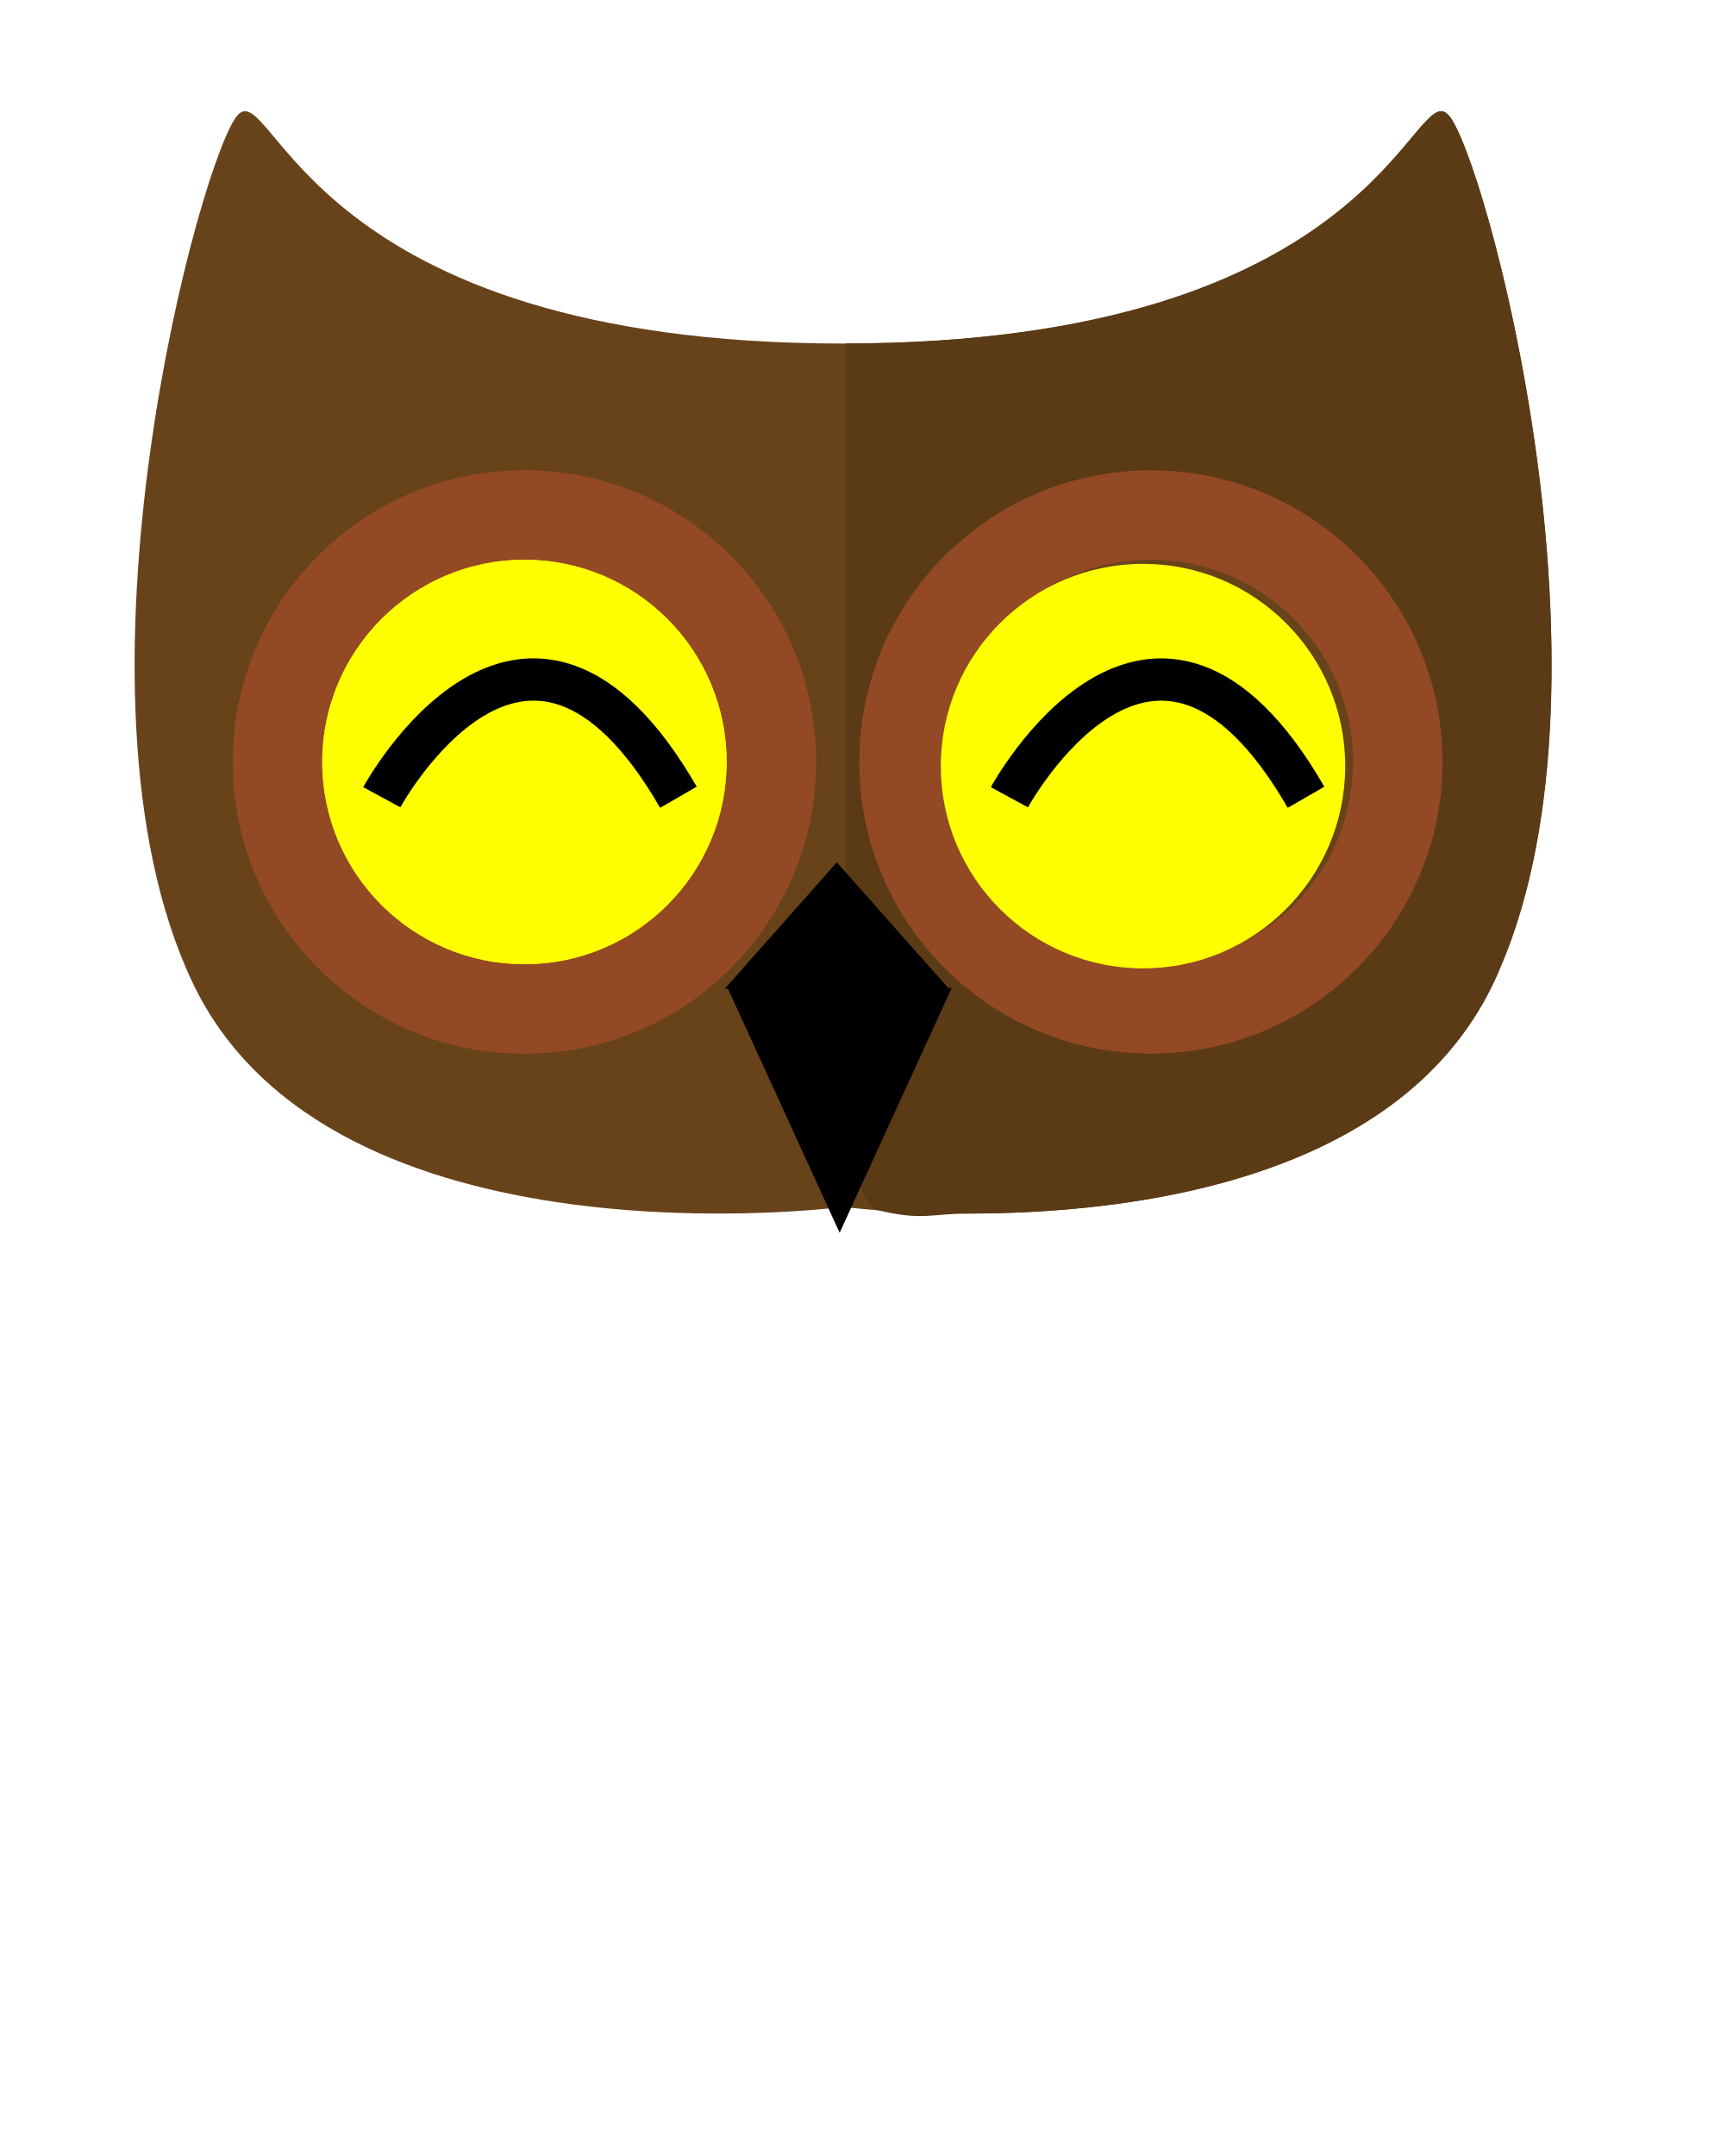
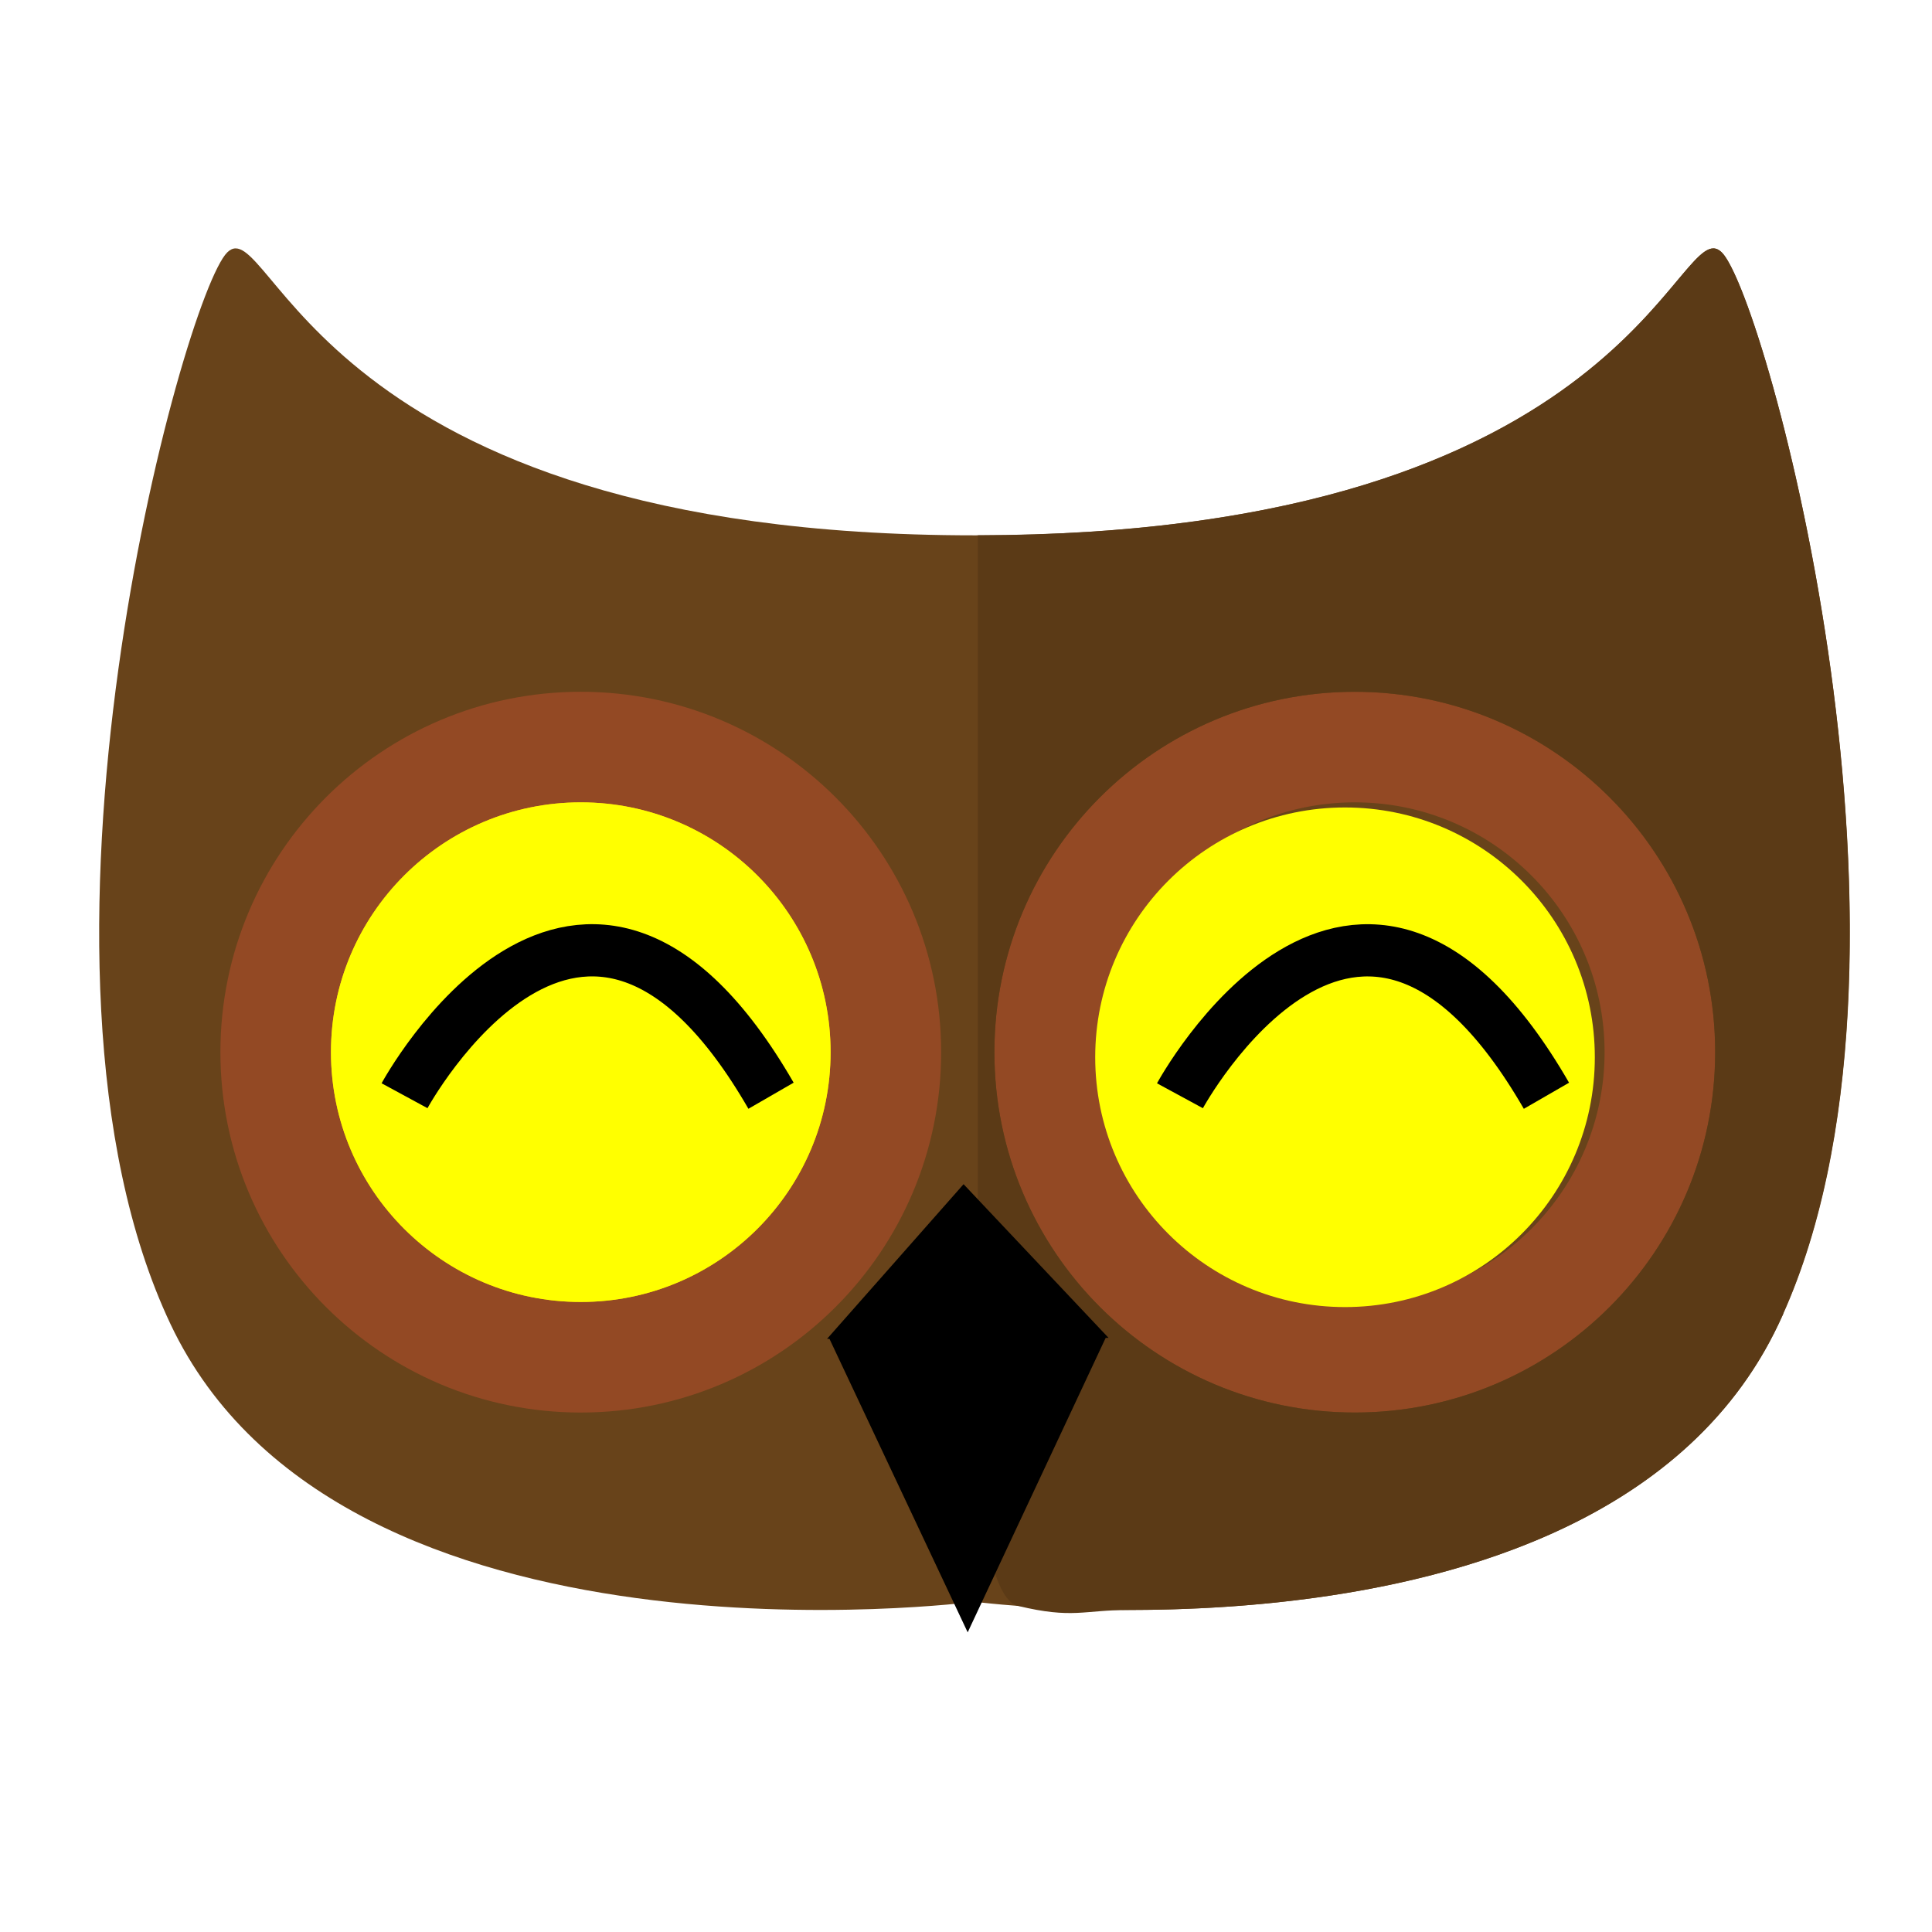
- <svg xmlns="http://www.w3.org/2000/svg" width="410" height="510">
+ <svg xmlns="http://www.w3.org/2000/svg" width="370" height="370">
  <g>
-     <path fill="#68431a" fill-rule="nonzero" d="m342.596,27.079c-8.464,-8.336 -16.606,54.185 -143.106,54.185c-126.503,0 -134.644,-62.521 -143.108,-54.185c-8.463,8.336 -43.524,136.155 -10.881,205.221c32.644,69.065 153.989,53.196 153.989,53.196c0,0 121.344,15.869 153.987,-53.196c32.642,-69.066 -2.419,-196.885 -10.881,-205.221" id="path242" />
-     <path fill="#934924" fill-rule="nonzero" d="m193.101,180.244c0,38.116 -30.899,69.016 -69.016,69.016c-38.116,0 -69.016,-30.9 -69.016,-69.016c0,-38.118 30.9,-69.017 69.016,-69.017c38.118,0 69.016,30.9 69.016,69.017" id="path244" />
-     <path fill="#fbc308" fill-rule="nonzero" d="m171.926,180.244c0,26.421 -21.419,47.84 -47.841,47.84c-26.421,0 -47.841,-21.419 -47.841,-47.84c0,-26.422 21.42,-47.841 47.841,-47.841c26.423,0 47.841,21.419 47.841,47.841" id="path246" />
-     <path fill="#ffff00" fill-rule="nonzero" d="m171.926,180.244c0,26.421 -21.419,47.84 -47.841,47.84c-26.421,0 -47.841,-21.419 -47.841,-47.84c0,-26.422 21.42,-47.841 47.841,-47.841c26.423,0 47.841,21.419 47.841,47.841" id="path248" />
-     <path fill="#e2e1e1" fill-rule="nonzero" d="m320.693,452.218c-1.164,0 -2.322,-0.045 -3.474,-0.135c1.15,0.089 2.31,0.135 3.474,0.135c25.939,0 48.679,-22.402 61.371,-56.011c0.001,-0.002 -0.001,0.001 0.001,-0.001c-12.694,33.615 -35.431,56.012 -61.373,56.012m-3.479,-0.135c-0.024,-0.003 -0.046,-0.004 -0.069,-0.006c0.024,0.002 0.045,0.004 0.069,0.006m-0.13,-0.01c-0.005,-0.001 -0.01,-0.001 -0.014,-0.001c0.004,0 0.009,0 0.014,0.001" id="path260" />
-     <path fill="#d8d7d8" fill-rule="nonzero" d="m382.065,396.207c2.782,-7.366 5.08,-15.267 6.825,-23.593c-1.744,8.323 -4.044,16.229 -6.824,23.591c-0.002,0.002 0,-0.001 -0.001,0.001m10.699,-61.79c0,-0.056 0,-0.113 0,-0.167c0,0.055 0,0.111 0,0.166l0,0m0,-0.215c0,-0.048 -0.001,-0.094 -0.001,-0.141c0,0.046 0.001,0.094 0.001,0.141m-0.001,-0.174c0,-0.055 0,-0.112 0,-0.167c0,0.055 0,0.112 0,0.167m0,-0.206c0,-0.048 0,-0.094 0,-0.143c0,0.048 0,0.096 0,0.143m-0.001,-0.176c0,-0.056 0,-0.117 0,-0.173c0,0.057 0,0.114 0,0.173m0,-0.195c0,-0.056 -0.001,-0.103 -0.001,-0.158c0,0.051 0.001,0.105 0.001,0.158m-0.001,-0.188c0,-0.06 -0.001,-0.117 -0.001,-0.176c0,0.058 0.001,0.117 0.001,0.176m-0.001,-0.181c0,-0.06 -0.001,-0.11 -0.001,-0.169c0,0.055 0.001,0.114 0.001,0.169m-0.001,-0.203c-0.001,-0.06 -0.001,-0.114 -0.001,-0.173c0,0.058 0,0.115 0.001,0.173m-0.001,-0.174c-0.001,-0.06 -0.001,-0.117 -0.003,-0.177c0.001,0.061 0.001,0.116 0.003,0.177m-0.003,-0.206c-0.001,-0.119 -0.002,-0.235 -0.004,-0.354c0.001,0.117 0.002,0.235 0.004,0.354m-0.004,-0.381c-0.001,-0.051 -0.001,-0.103 -0.003,-0.154c0.001,0.05 0.001,0.104 0.003,0.154m-0.003,-0.183c0,-0.06 -0.001,-0.116 -0.002,-0.175c0.001,0.057 0.002,0.117 0.002,0.175m-0.002,-0.191c0,-0.051 -0.001,-0.103 -0.003,-0.154c0.001,0.053 0.003,0.103 0.003,0.154m-0.003,-0.196c-0.001,-0.055 -0.001,-0.114 -0.002,-0.169c0.001,0.055 0.001,0.115 0.002,0.169m-0.002,-0.181c-0.001,-0.051 -0.003,-0.108 -0.003,-0.159c0,0.052 0.001,0.107 0.003,0.159m-0.004,-0.201c-0.001,-0.051 -0.001,-0.101 -0.002,-0.153c0.001,0.051 0.001,0.101 0.002,0.153m-0.002,-0.171c-0.001,-0.059 -0.003,-0.109 -0.004,-0.167c0.001,0.057 0.002,0.11 0.004,0.167m-0.004,-0.212c-0.001,-0.042 -0.002,-0.084 -0.002,-0.127c0,0.044 0.001,0.084 0.002,0.127m-0.004,-0.178c-0.001,-0.055 -0.002,-0.105 -0.002,-0.16c0,0.053 0.001,0.109 0.002,0.16m-0.004,-0.204c-0.001,-0.04 -0.002,-0.086 -0.002,-0.125c0,0.041 0.001,0.084 0.002,0.125m-0.004,-0.179c-0.001,-0.051 -0.003,-0.103 -0.004,-0.154c0.001,0.051 0.003,0.101 0.004,0.154m-0.005,-0.221c-0.001,-0.031 -0.001,-0.06 -0.003,-0.091c0.001,0.03 0.001,0.061 0.003,0.091m-0.004,-0.176c-0.001,-0.028 -0.001,-0.056 -0.002,-0.084c0.001,0.028 0.001,0.056 0.002,0.084m-0.006,-0.231c0,-0.02 -0.001,-0.04 -0.001,-0.059c0,0.019 0.001,0.04 0.001,0.059m-0.004,-0.166c0,-0.011 -0.001,-0.029 -0.001,-0.04c0,0.014 0.001,0.026 0.001,0.04m-0.011,-0.396c0,-0.007 0,-0.015 0,-0.024c0,0.009 0,0.016 0,0.024" id="path262" />
-     <path fill="#d8d7d8" fill-rule="nonzero" d="m200.121,81.254l0,0c118.004,-0.2 132.544,-54.94 140.862,-54.94c0.1,0 0.199,0.008 0.297,0.024c-0.099,-0.015 -0.197,-0.024 -0.297,-0.024c-8.316,0 -22.842,54.758 -140.862,54.95m143.696,-52.479c-0.001,-0.003 -0.004,-0.006 -0.005,-0.009c0.001,0.004 0.003,0.006 0.005,0.009m-0.013,-0.02c-0.003,-0.005 -0.005,-0.01 -0.009,-0.015c0.004,0.005 0.006,0.01 0.009,0.015m-0.012,-0.022c-0.44,-0.755 -0.843,-1.315 -1.196,-1.664c0.354,0.35 0.755,0.909 1.196,1.664m-1.238,-1.704c-0.003,-0.003 -0.005,-0.005 -0.009,-0.007c0.004,0.003 0.006,0.005 0.009,0.007" id="path270" />
-     <path fill="#934924" fill-rule="nonzero" d="m272.313,249.26c-38.117,0 -69.016,-30.9 -69.016,-69.016c0,-38.117 30.899,-69.017 69.016,-69.017c38.116,0 69.016,30.9 69.016,69.017c0,38.116 -30.9,69.016 -69.016,69.016m0,-116.858c-26.422,0 -47.841,21.419 -47.841,47.841c0,26.421 21.419,47.84 47.841,47.84c26.421,0 47.841,-21.419 47.841,-47.84c0,-26.422 -21.42,-47.841 -47.841,-47.841" id="path274" />
-     <path stroke="#000000" d="m90.333,188.586c0,0 34.005,-62.67 70.187,0" id="path3187" stroke-miterlimit="4" stroke-width="10" fill="none" />
-     <path fill="#ffff00" fill-rule="nonzero" d="m318.286,181.223c0,26.421 -21.419,47.84 -47.841,47.84c-26.421,0 -47.841,-21.419 -47.841,-47.84c0,-26.423 21.42,-47.841 47.841,-47.841c26.422,0 47.841,21.419 47.841,47.841" id="svg_14" />
-     <path stroke="#000000" d="m238.833,188.593c0,0 34.005,-62.67 70.187,0" stroke-miterlimit="4" stroke-width="10" fill="none" id="svg_1" />
    <path fill="#e2e1e1" fill-rule="nonzero" d="m1019.36,521.551c-1.164,0 -2.322,-0.045 -3.474,-0.135c1.15,0.089 2.31,0.135 3.474,0.135c25.939,0 48.679,-22.402 61.371,-56.011c0.001,-0.002 -0.001,0.001 0.001,-0.001c-12.694,33.615 -35.431,56.012 -61.373,56.012m-3.479,-0.135c-0.024,-0.003 -0.046,-0.004 -0.069,-0.006c0.024,0.002 0.045,0.004 0.069,0.006m-0.13,-0.01c-0.005,-0.001 -0.01,-0.001 -0.014,-0.001c0.004,0 0.009,0 0.014,0.001" id="path260" />
-     <path fill="#d8d7d8" fill-rule="nonzero" d="m1080.731,465.54c2.782,-7.366 5.08,-15.267 6.825,-23.593c-1.744,8.323 -4.044,16.229 -6.824,23.591c-0.002,0.002 0,-0.001 -0.001,0.001m10.699,-61.79c0,-0.056 0,-0.113 0,-0.167c0,0.055 0,0.111 0,0.166l0,0m0,-0.215c0,-0.048 -0.001,-0.094 -0.001,-0.141c0,0.046 0.001,0.094 0.001,0.141m-0.001,-0.174c0,-0.055 0,-0.112 0,-0.167c0,0.055 0,0.112 0,0.167m0,-0.206c0,-0.048 0,-0.094 0,-0.143c0,0.048 0,0.096 0,0.143m-0.001,-0.176c0,-0.056 0,-0.117 0,-0.173c0,0.057 0,0.114 0,0.173m0,-0.195c0,-0.056 -0.001,-0.103 -0.001,-0.158c0,0.051 0.001,0.105 0.001,0.158m-0.001,-0.188c0,-0.06 -0.001,-0.117 -0.001,-0.176c0,0.058 0.001,0.117 0.001,0.176m-0.001,-0.181c0,-0.06 -0.001,-0.11 -0.001,-0.169c0,0.055 0.001,0.114 0.001,0.169m-0.001,-0.203c-0.001,-0.06 -0.001,-0.114 -0.001,-0.173c0,0.058 0,0.115 0.001,0.173m-0.001,-0.174c-0.001,-0.06 -0.001,-0.117 -0.003,-0.177c0.001,0.061 0.001,0.116 0.003,0.177m-0.003,-0.206c-0.001,-0.119 -0.002,-0.235 -0.004,-0.354c0.001,0.117 0.002,0.235 0.004,0.354m-0.004,-0.381c-0.001,-0.051 -0.001,-0.102 -0.003,-0.154c0.001,0.05 0.001,0.104 0.003,0.154m-0.003,-0.182c0,-0.06 -0.001,-0.116 -0.002,-0.175c0.001,0.057 0.002,0.117 0.002,0.175m-0.002,-0.191c0,-0.051 -0.001,-0.103 -0.003,-0.154c0.001,0.053 0.003,0.103 0.003,0.154m-0.003,-0.196c-0.001,-0.055 -0.001,-0.114 -0.002,-0.169c0.001,0.055 0.001,0.115 0.002,0.169m-0.002,-0.181c-0.001,-0.051 -0.003,-0.108 -0.003,-0.159c0,0.052 0.001,0.108 0.003,0.159m-0.004,-0.201c-0.001,-0.051 -0.001,-0.101 -0.002,-0.152c0.001,0.051 0.001,0.101 0.002,0.152m-0.002,-0.171c-0.001,-0.059 -0.003,-0.109 -0.004,-0.167c0.001,0.057 0.002,0.11 0.004,0.167m-0.004,-0.212c-0.001,-0.042 -0.002,-0.084 -0.002,-0.127c0,0.044 0.001,0.084 0.002,0.127m-0.004,-0.178c-0.001,-0.055 -0.002,-0.105 -0.002,-0.16c0,0.053 0.001,0.109 0.002,0.16m-0.004,-0.204c-0.001,-0.04 -0.002,-0.086 -0.002,-0.125c0,0.041 0.001,0.084 0.002,0.125m-0.004,-0.179c-0.001,-0.051 -0.003,-0.103 -0.004,-0.154c0.001,0.051 0.003,0.101 0.004,0.154m-0.005,-0.221c-0.001,-0.031 -0.001,-0.06 -0.003,-0.091c0.001,0.03 0.001,0.061 0.003,0.091m-0.004,-0.176c-0.001,-0.028 -0.001,-0.056 -0.002,-0.084c0.001,0.028 0.001,0.056 0.002,0.084m-0.006,-0.231c0,-0.02 -0.001,-0.04 -0.001,-0.059c0,0.019 0.001,0.04 0.001,0.059m-0.004,-0.166c0,-0.011 -0.001,-0.029 -0.001,-0.04c0,0.014 0.001,0.026 0.001,0.04m-0.011,-0.396c0,-0.007 0,-0.015 0,-0.024c0,0.009 0,0.016 0,0.024" id="path262" />
+     <path fill="#d8d7d8" fill-rule="nonzero" d="m1080.731,465.54c2.782,-7.366 5.08,-15.267 6.825,-23.593c-1.744,8.323 -4.044,16.229 -6.824,23.591c-0.002,0.002 0,-0.001 -0.001,0.001m10.699,-61.79c0,-0.056 0,-0.113 0,-0.167c0,0.055 0,0.111 0,0.166l0,0m0,-0.215c0,-0.048 -0.001,-0.094 -0.001,-0.141c0,0.046 0.001,0.094 0.001,0.141m-0.001,-0.174c0,-0.055 0,-0.112 0,-0.167c0,0.055 0,0.112 0,0.167m0,-0.206c0,-0.048 0,-0.094 0,-0.143c0,0.048 0,0.096 0,0.143m-0.001,-0.176c0,-0.056 0,-0.117 0,-0.173c0,0.057 0,0.114 0,0.173m0,-0.195c0,-0.056 -0.001,-0.103 -0.001,-0.158c0,0.051 0.001,0.105 0.001,0.158m-0.001,-0.188c0,-0.06 -0.001,-0.117 -0.001,-0.176c0,0.058 0.001,0.117 0.001,0.176m-0.001,-0.181c0,-0.06 -0.001,-0.11 -0.001,-0.169c0,0.055 0.001,0.114 0.001,0.169m-0.001,-0.203c-0.001,-0.06 -0.001,-0.114 -0.001,-0.173c0,0.058 0,0.115 0.001,0.173m-0.001,-0.174c-0.001,-0.06 -0.001,-0.117 -0.003,-0.177c0.001,0.061 0.001,0.116 0.003,0.177m-0.003,-0.206c-0.001,-0.119 -0.002,-0.235 -0.004,-0.354c0.001,0.117 0.002,0.235 0.004,0.354m-0.004,-0.381c-0.001,-0.051 -0.001,-0.102 -0.003,-0.154c0.001,0.05 0.001,0.104 0.003,0.154m-0.003,-0.182c0,-0.06 -0.001,-0.116 -0.002,-0.175c0.001,0.057 0.002,0.117 0.002,0.175m-0.002,-0.191c0,-0.051 -0.001,-0.103 -0.003,-0.154c0.001,0.053 0.003,0.103 0.003,0.154m-0.003,-0.196c-0.001,-0.055 -0.001,-0.114 -0.002,-0.169c0.001,0.055 0.001,0.115 0.002,0.169m-0.002,-0.181c-0.001,-0.051 -0.003,-0.107 -0.003,-0.159c0,0.052 0.001,0.108 0.003,0.159m-0.004,-0.201c-0.001,-0.051 -0.001,-0.101 -0.002,-0.153c0.001,0.051 0.001,0.101 0.002,0.153m-0.002,-0.171c-0.001,-0.059 -0.003,-0.109 -0.004,-0.167c0.001,0.057 0.002,0.11 0.004,0.167m-0.004,-0.212c-0.001,-0.042 -0.002,-0.084 -0.002,-0.127c0,0.044 0.001,0.084 0.002,0.127m-0.004,-0.178c-0.001,-0.055 -0.002,-0.105 -0.002,-0.16c0,0.053 0.001,0.109 0.002,0.16m-0.004,-0.204c-0.001,-0.04 -0.002,-0.086 -0.002,-0.125c0,0.041 0.001,0.084 0.002,0.125m-0.004,-0.179c-0.001,-0.051 -0.003,-0.103 -0.004,-0.154c0.001,0.051 0.003,0.101 0.004,0.154m-0.005,-0.221c-0.001,-0.031 -0.001,-0.06 -0.003,-0.091c0.001,0.03 0.001,0.061 0.003,0.091m-0.004,-0.176c-0.001,-0.028 -0.001,-0.056 -0.002,-0.084c0.001,0.028 0.001,0.056 0.002,0.084m-0.006,-0.231c0,-0.02 -0.001,-0.04 -0.001,-0.059c0,0.019 0.001,0.04 0.001,0.059m-0.004,-0.166c0,-0.011 -0.001,-0.029 -0.001,-0.04c0,0.014 0.001,0.026 0.001,0.04m-0.011,-0.396c0,-0.007 0,-0.015 0,-0.024c0,0.009 0,0.016 0,0.024" id="path262" />
    <path fill="#d8d7d8" fill-rule="nonzero" d="m898.788,150.587l0,0c118.004,-0.2 132.544,-54.94 140.862,-54.94c0.1,0 0.199,0.008 0.297,0.024c-0.099,-0.015 -0.197,-0.024 -0.297,-0.024c-8.316,0 -22.842,54.758 -140.862,54.95m143.696,-52.479c-0.001,-0.003 -0.004,-0.006 -0.005,-0.009c0.001,0.004 0.003,0.006 0.005,0.009m-0.013,-0.02c-0.003,-0.005 -0.005,-0.01 -0.009,-0.015c0.004,0.005 0.006,0.01 0.009,0.015m-0.012,-0.022c-0.44,-0.755 -0.843,-1.315 -1.196,-1.664c0.354,0.35 0.755,0.909 1.196,1.664m-1.238,-1.704c-0.003,-0.003 -0.005,-0.005 -0.009,-0.007c0.004,0.003 0.006,0.005 0.009,0.007" id="path270" />
-     <path fill="#5b3a16" fill-rule="nonzero" d="m229.018,287.071c-8.675,0 -10.664,1.75 -21.192,-0.776c-10.529,-2.527 -8.099,-67.724 -6.882,-49.583c1.218,18.141 -0.553,0.001 -0.823,0.004l0,-155.462c118.022,-0.182 132.542,-54.94 140.862,-54.94c0.1,0 0.2,0.009 0.3,0.024c0.43,0.071 0.85,0.297 1.26,0.694c0.01,0.003 0.01,0.005 0.01,0.007c0.01,0.014 0.03,0.028 0.04,0.04l0,0c0.36,0.349 0.76,0.909 1.2,1.664c0,0.002 0,0.005 0,0.007c0.01,0.005 0.01,0.01 0.01,0.015c0,0.004 0.01,0.009 0.01,0.011c0,0.003 0,0.006 0,0.009c10.01,17.255 40.26,134.964 10.54,201.471c0.02,0.013 0.03,0.024 0.05,0.036c-0.3,0.673 -0.61,1.345 -0.93,2.008c-9.14,19.34 -25.23,32.018 -43.67,40.252c-26.681,11.913 -58.264,14.518 -80.785,14.518m43.295,-175.844c-38.117,0 -69.016,30.9 -69.016,69.017c0,38.117 30.899,69.017 69.016,69.017c38.12,0 69.02,-30.9 69.02,-69.017c0,-38.117 -30.9,-69.017 -69.02,-69.017" id="path272" />
-     <g id="svg_3">
-       <polygon id="svg_10" fill="#000000" points="198,203.975 211.252,218.927 224.503,233.88 198,233.88 171.497,233.88 184.748,218.927 198,203.975 211.252,218.927 " stroke-width="null" />
-       <polygon fill="#000000" points="198.667,233.714 211.918,262.667 225.17,291.619 198.667,291.619 172.164,291.619 185.415,262.667 198.667,233.714 211.918,262.667 " stroke-width="null" id="svg_13" transform="rotate(-180 198.6667,262.6666) " />
+     <path fill="#68431a" fill-rule="nonzero" d="m329.737,48.336c-8.464,-8.336 -16.606,54.185 -143.106,54.185c-126.503,0 -134.644,-62.521 -143.108,-54.185c-8.463,8.336 -43.524,136.155 -10.881,205.221c32.644,69.065 153.989,53.196 153.989,53.196c0,0 121.344,15.869 153.987,-53.196c32.642,-69.066 -2.419,-196.885 -10.881,-205.221" id="path242" />
+     <path fill="#934924" fill-rule="nonzero" d="m180.242,201.501c0,38.116 -30.899,69.016 -69.016,69.016c-38.116,0 -69.016,-30.9 -69.016,-69.016c0,-38.118 30.9,-69.017 69.016,-69.017c38.118,0 69.016,30.9 69.016,69.017" id="path244" />
+     <path fill="#fbc308" fill-rule="nonzero" d="m159.067,201.501c0,26.421 -21.419,47.84 -47.841,47.84c-26.421,0 -47.841,-21.419 -47.841,-47.84c0,-26.422 21.42,-47.841 47.841,-47.841c26.423,0 47.841,21.419 47.841,47.841" id="path246" />
+     <path fill="#ffff00" fill-rule="nonzero" d="m159.067,201.501c0,26.421 -21.419,47.84 -47.841,47.84c-26.421,0 -47.841,-21.419 -47.841,-47.84c0,-26.422 21.42,-47.841 47.841,-47.841c26.423,0 47.841,21.419 47.841,47.841" id="path248" />
+     <path fill="#d8d7d8" fill-rule="nonzero" d="m187.263,102.511l0,0c118.004,-0.2 132.544,-54.94 140.862,-54.94c0.1,0 0.199,0.008 0.297,0.024c-0.099,-0.015 -0.197,-0.024 -0.297,-0.024c-8.316,0 -22.842,54.758 -140.862,54.95m143.696,-52.479c-0.001,-0.003 -0.004,-0.006 -0.005,-0.009c0.001,0.004 0.003,0.006 0.005,0.009m-0.013,-0.02c-0.003,-0.005 -0.005,-0.01 -0.009,-0.015c0.004,0.005 0.006,0.01 0.009,0.015m-0.012,-0.022c-0.44,-0.755 -0.843,-1.315 -1.196,-1.664c0.354,0.35 0.755,0.909 1.196,1.664m-1.238,-1.704c-0.003,-0.003 -0.005,-0.005 -0.009,-0.007c0.004,0.003 0.006,0.005 0.009,0.007" id="path270" />
+     <path fill="#934924" fill-rule="nonzero" d="m259.455,270.517c-38.117,0 -69.016,-30.9 -69.016,-69.016c0,-38.117 30.899,-69.017 69.016,-69.017c38.116,0 69.016,30.9 69.016,69.017c0,38.116 -30.9,69.016 -69.016,69.016m0,-116.858c-26.422,0 -47.841,21.419 -47.841,47.841c0,26.421 21.419,47.84 47.841,47.84c26.421,0 47.841,-21.419 47.841,-47.84c0,-26.422 -21.42,-47.841 -47.841,-47.841" id="path274" />
+     <path stroke="#000000" d="m77.475,209.844c0,0 34.005,-62.67 70.187,0" id="path3187" stroke-miterlimit="4" stroke-width="10" fill="none" />
+     <path fill="#ffff00" fill-rule="nonzero" d="m305.427,202.48c0,26.421 -21.419,47.84 -47.841,47.84c-26.421,0 -47.841,-21.419 -47.841,-47.84c0,-26.423 21.42,-47.841 47.841,-47.841c26.422,0 47.841,21.419 47.841,47.841" id="svg_14" />
+     <path stroke="#000000" d="m225.975,209.85c0,0 34.005,-62.67 70.187,0" stroke-miterlimit="4" stroke-width="10" fill="none" id="svg_1" />
+     <path fill="#5b3a16" fill-rule="nonzero" d="m216.16,308.328c-8.675,0 -10.664,1.75 -21.192,-0.776c-10.529,-2.527 -8.099,-67.724 -6.882,-49.583c1.218,18.141 -0.553,0.001 -0.823,0.004l0,-155.462c118.022,-0.182 132.542,-54.94 140.862,-54.94c0.1,0 0.2,0.009 0.3,0.024c0.43,0.071 0.85,0.297 1.26,0.694c0.01,0.003 0.01,0.005 0.01,0.008c0.01,0.014 0.03,0.027 0.04,0.04l0,0c0.36,0.349 0.76,0.909 1.2,1.664c0,0.002 0,0.005 0,0.008c0.01,0.005 0.01,0.01 0.01,0.015c0,0.004 0.01,0.009 0.01,0.011c0,0.003 0,0.006 0,0.009c10.01,17.255 40.26,134.964 10.54,201.471c0.02,0.013 0.03,0.024 0.05,0.036c-0.3,0.673 -0.61,1.345 -0.93,2.008c-9.14,19.34 -25.23,32.018 -43.67,40.252c-26.681,11.913 -58.264,14.518 -80.785,14.518m43.295,-175.844c-38.117,0 -69.016,30.9 -69.016,69.017c0,38.117 30.899,69.017 69.016,69.017c38.12,0 69.02,-30.9 69.02,-69.017c0,-38.117 -30.9,-69.017 -69.02,-69.017" id="path272" />
+     <g id="svg_8">
+       <path id="svg_6" d="m158.39,256.408l53.91,-0.195l-27.765,-29.426l-26.146,29.621z" stroke-width="0" stroke="#000000" fill="#000000" />
+       <path id="svg_7" d="m158.703,256.09l53.198,-0.195l-26.578,56.716l-26.62,-56.521z" stroke-linecap="null" stroke-linejoin="null" stroke-dasharray="null" stroke-width="0" fill="#000000" />
    </g>
  </g>
</svg>
